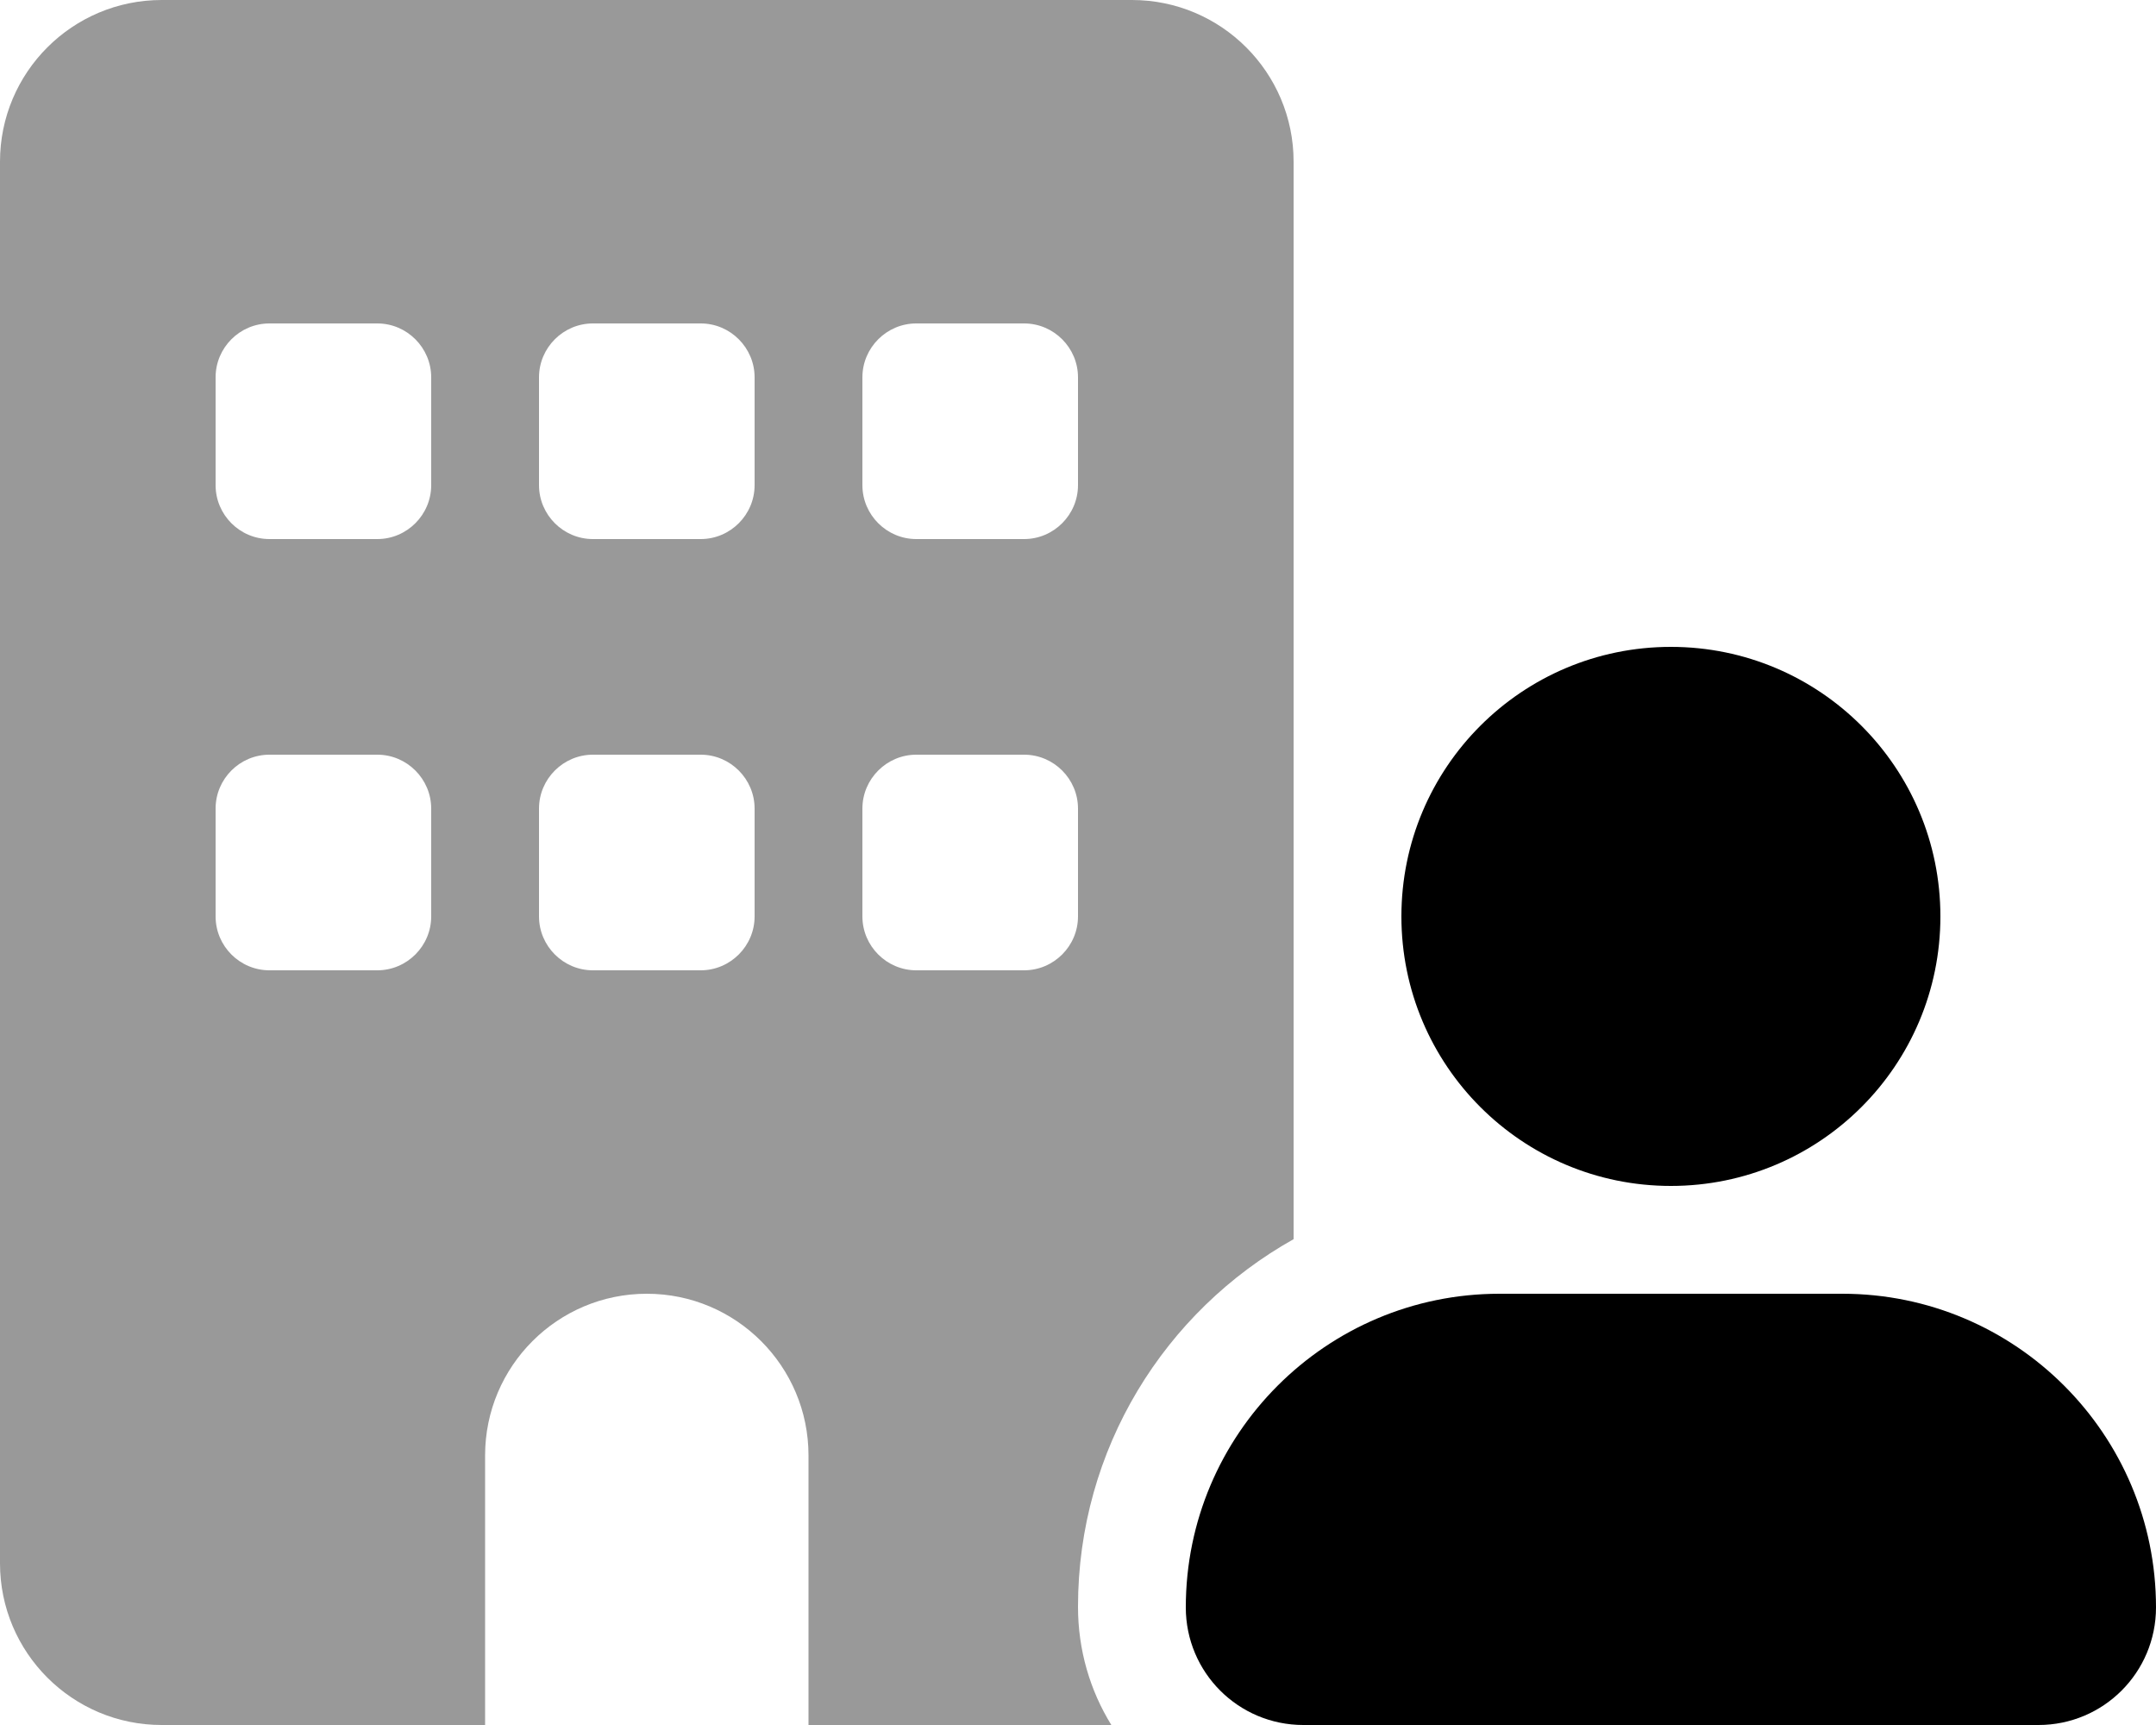
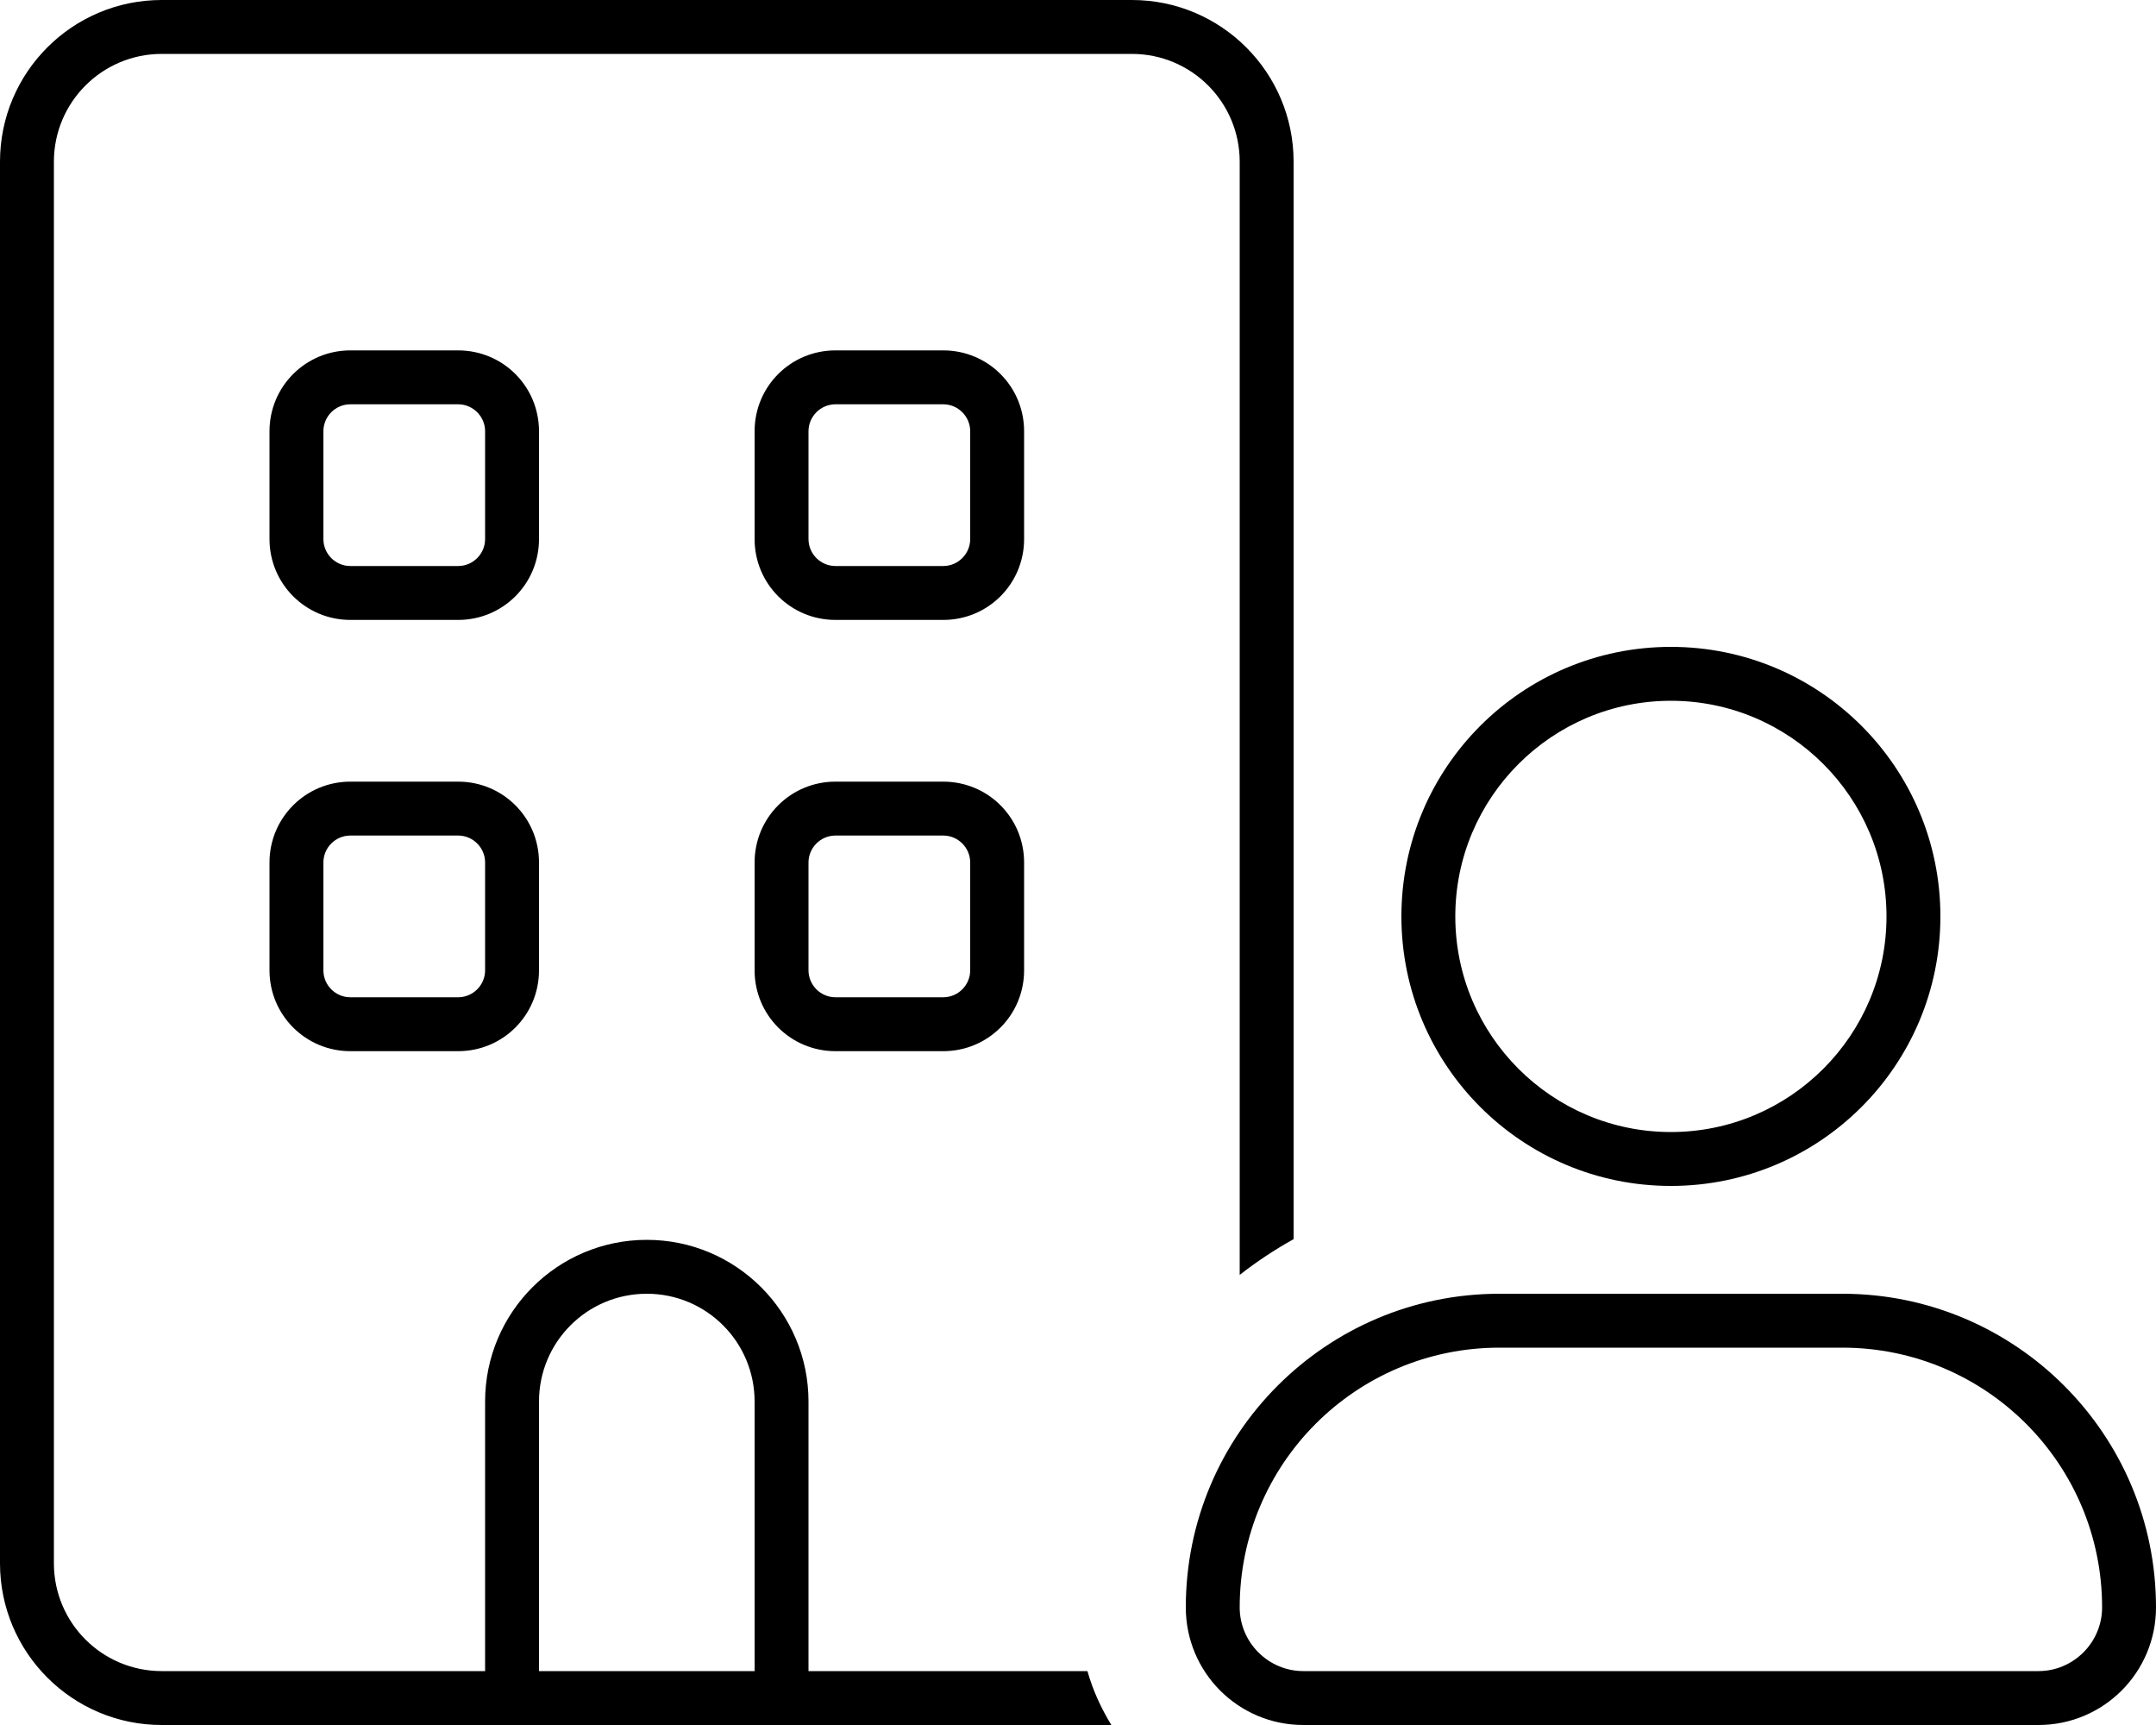
<svg xmlns="http://www.w3.org/2000/svg" viewBox="0 0 640 512">
-   <defs>
-     <style>.fa-secondary{opacity:.4}</style>
-   </defs>
-   <path class="fa-primary" d="M416 272C416 227.8 451.8 192 496 192C540.2 192 576 227.8 576 272C576 316.2 540.2 352 496 352C451.8 352 416 316.2 416 272zM546.9 384C598.3 384 640 425.7 640 477.1C640 496.4 624.4 512 605.1 512H386.9C367.6 512 352 496.4 352 477.1C352 425.7 393.7 384 445.1 384H546.9z" />
-   <path class="fa-secondary" d="M0 48C0 21.49 21.49 0 48 0H336C362.5 0 384 21.49 384 48V367.8C345.8 389.2 320 430 320 476.9C320 489.8 323.6 501.8 329.9 512H240V432C240 405.5 218.5 384 192 384C165.5 384 144 405.5 144 432V512H48C21.49 512 0 490.5 0 464V48zM80 224C71.16 224 64 231.2 64 240V272C64 280.8 71.16 288 80 288H112C120.8 288 128 280.8 128 272V240C128 231.2 120.8 224 112 224H80zM160 272C160 280.8 167.2 288 176 288H208C216.8 288 224 280.8 224 272V240C224 231.2 216.8 224 208 224H176C167.2 224 160 231.2 160 240V272zM272 224C263.2 224 256 231.2 256 240V272C256 280.8 263.2 288 272 288H304C312.8 288 320 280.8 320 272V240C320 231.2 312.8 224 304 224H272zM64 144C64 152.8 71.16 160 80 160H112C120.8 160 128 152.8 128 144V112C128 103.2 120.8 96 112 96H80C71.16 96 64 103.2 64 112V144zM176 96C167.2 96 160 103.2 160 112V144C160 152.8 167.2 160 176 160H208C216.8 160 224 152.8 224 144V112C224 103.2 216.8 96 208 96H176zM256 144C256 152.8 263.2 160 272 160H304C312.8 160 320 152.8 320 144V112C320 103.2 312.8 96 304 96H272C263.2 96 256 103.2 256 112V144z" />
+   <path d="M16 48V464C16 481.7 30.33 496 48 496H144V416C144 389.5 165.5 368 192 368C218.5 368 240 389.5 240 416V496H322.8C324.4 501.7 326.9 507.1 329.9 512H48C21.49 512 0 490.5 0 464V48C0 21.49 21.49 0 48 0H336C362.5 0 384 21.49 384 48V367.8C378.4 370.9 373 374.5 368 378.4V48C368 30.33 353.7 16 336 16H48C30.33 16 16 30.33 16 48V48zM224 496V416C224 398.3 209.7 384 192 384C174.3 384 160 398.3 160 416V496H224zM136 232C149.3 232 160 242.7 160 256V288C160 301.3 149.3 312 136 312H104C90.75 312 80 301.3 80 288V256C80 242.7 90.75 232 104 232H136zM96 288C96 292.4 99.58 296 104 296H136C140.4 296 144 292.4 144 288V256C144 251.6 140.4 248 136 248H104C99.58 248 96 251.6 96 256V288zM224 256C224 242.7 234.7 232 248 232H280C293.3 232 304 242.7 304 256V288C304 301.3 293.3 312 280 312H248C234.7 312 224 301.3 224 288V256zM248 248C243.6 248 240 251.6 240 256V288C240 292.4 243.6 296 248 296H280C284.4 296 288 292.4 288 288V256C288 251.6 284.4 248 280 248H248zM136 104C149.3 104 160 114.7 160 128V160C160 173.3 149.3 184 136 184H104C90.75 184 80 173.3 80 160V128C80 114.7 90.75 104 104 104H136zM96 160C96 164.4 99.58 168 104 168H136C140.4 168 144 164.4 144 160V128C144 123.6 140.4 120 136 120H104C99.58 120 96 123.6 96 128V160zM224 128C224 114.7 234.7 104 248 104H280C293.3 104 304 114.7 304 128V160C304 173.3 293.3 184 280 184H248C234.7 184 224 173.3 224 160V128zM248 120C243.6 120 240 123.6 240 128V160C240 164.4 243.6 168 248 168H280C284.4 168 288 164.4 288 160V128C288 123.6 284.4 120 280 120H248zM416 272C416 227.8 451.8 192 496 192C540.2 192 576 227.8 576 272C576 316.2 540.2 352 496 352C451.8 352 416 316.2 416 272zM496 208C460.7 208 432 236.7 432 272C432 307.3 460.7 336 496 336C531.3 336 560 307.3 560 272C560 236.7 531.3 208 496 208zM546.9 384C598.3 384 640 425.7 640 477.1C640 496.4 624.4 512 605.1 512H386.9C367.6 512 352 496.4 352 477.1C352 425.7 393.7 384 445.1 384H546.9zM386.9 496H605.1C615.5 496 624 487.5 624 477.1C624 434.5 589.5 400 546.9 400H445.1C402.5 400 368 434.5 368 477.1C368 487.5 376.5 496 386.9 496V496z" />
</svg>
